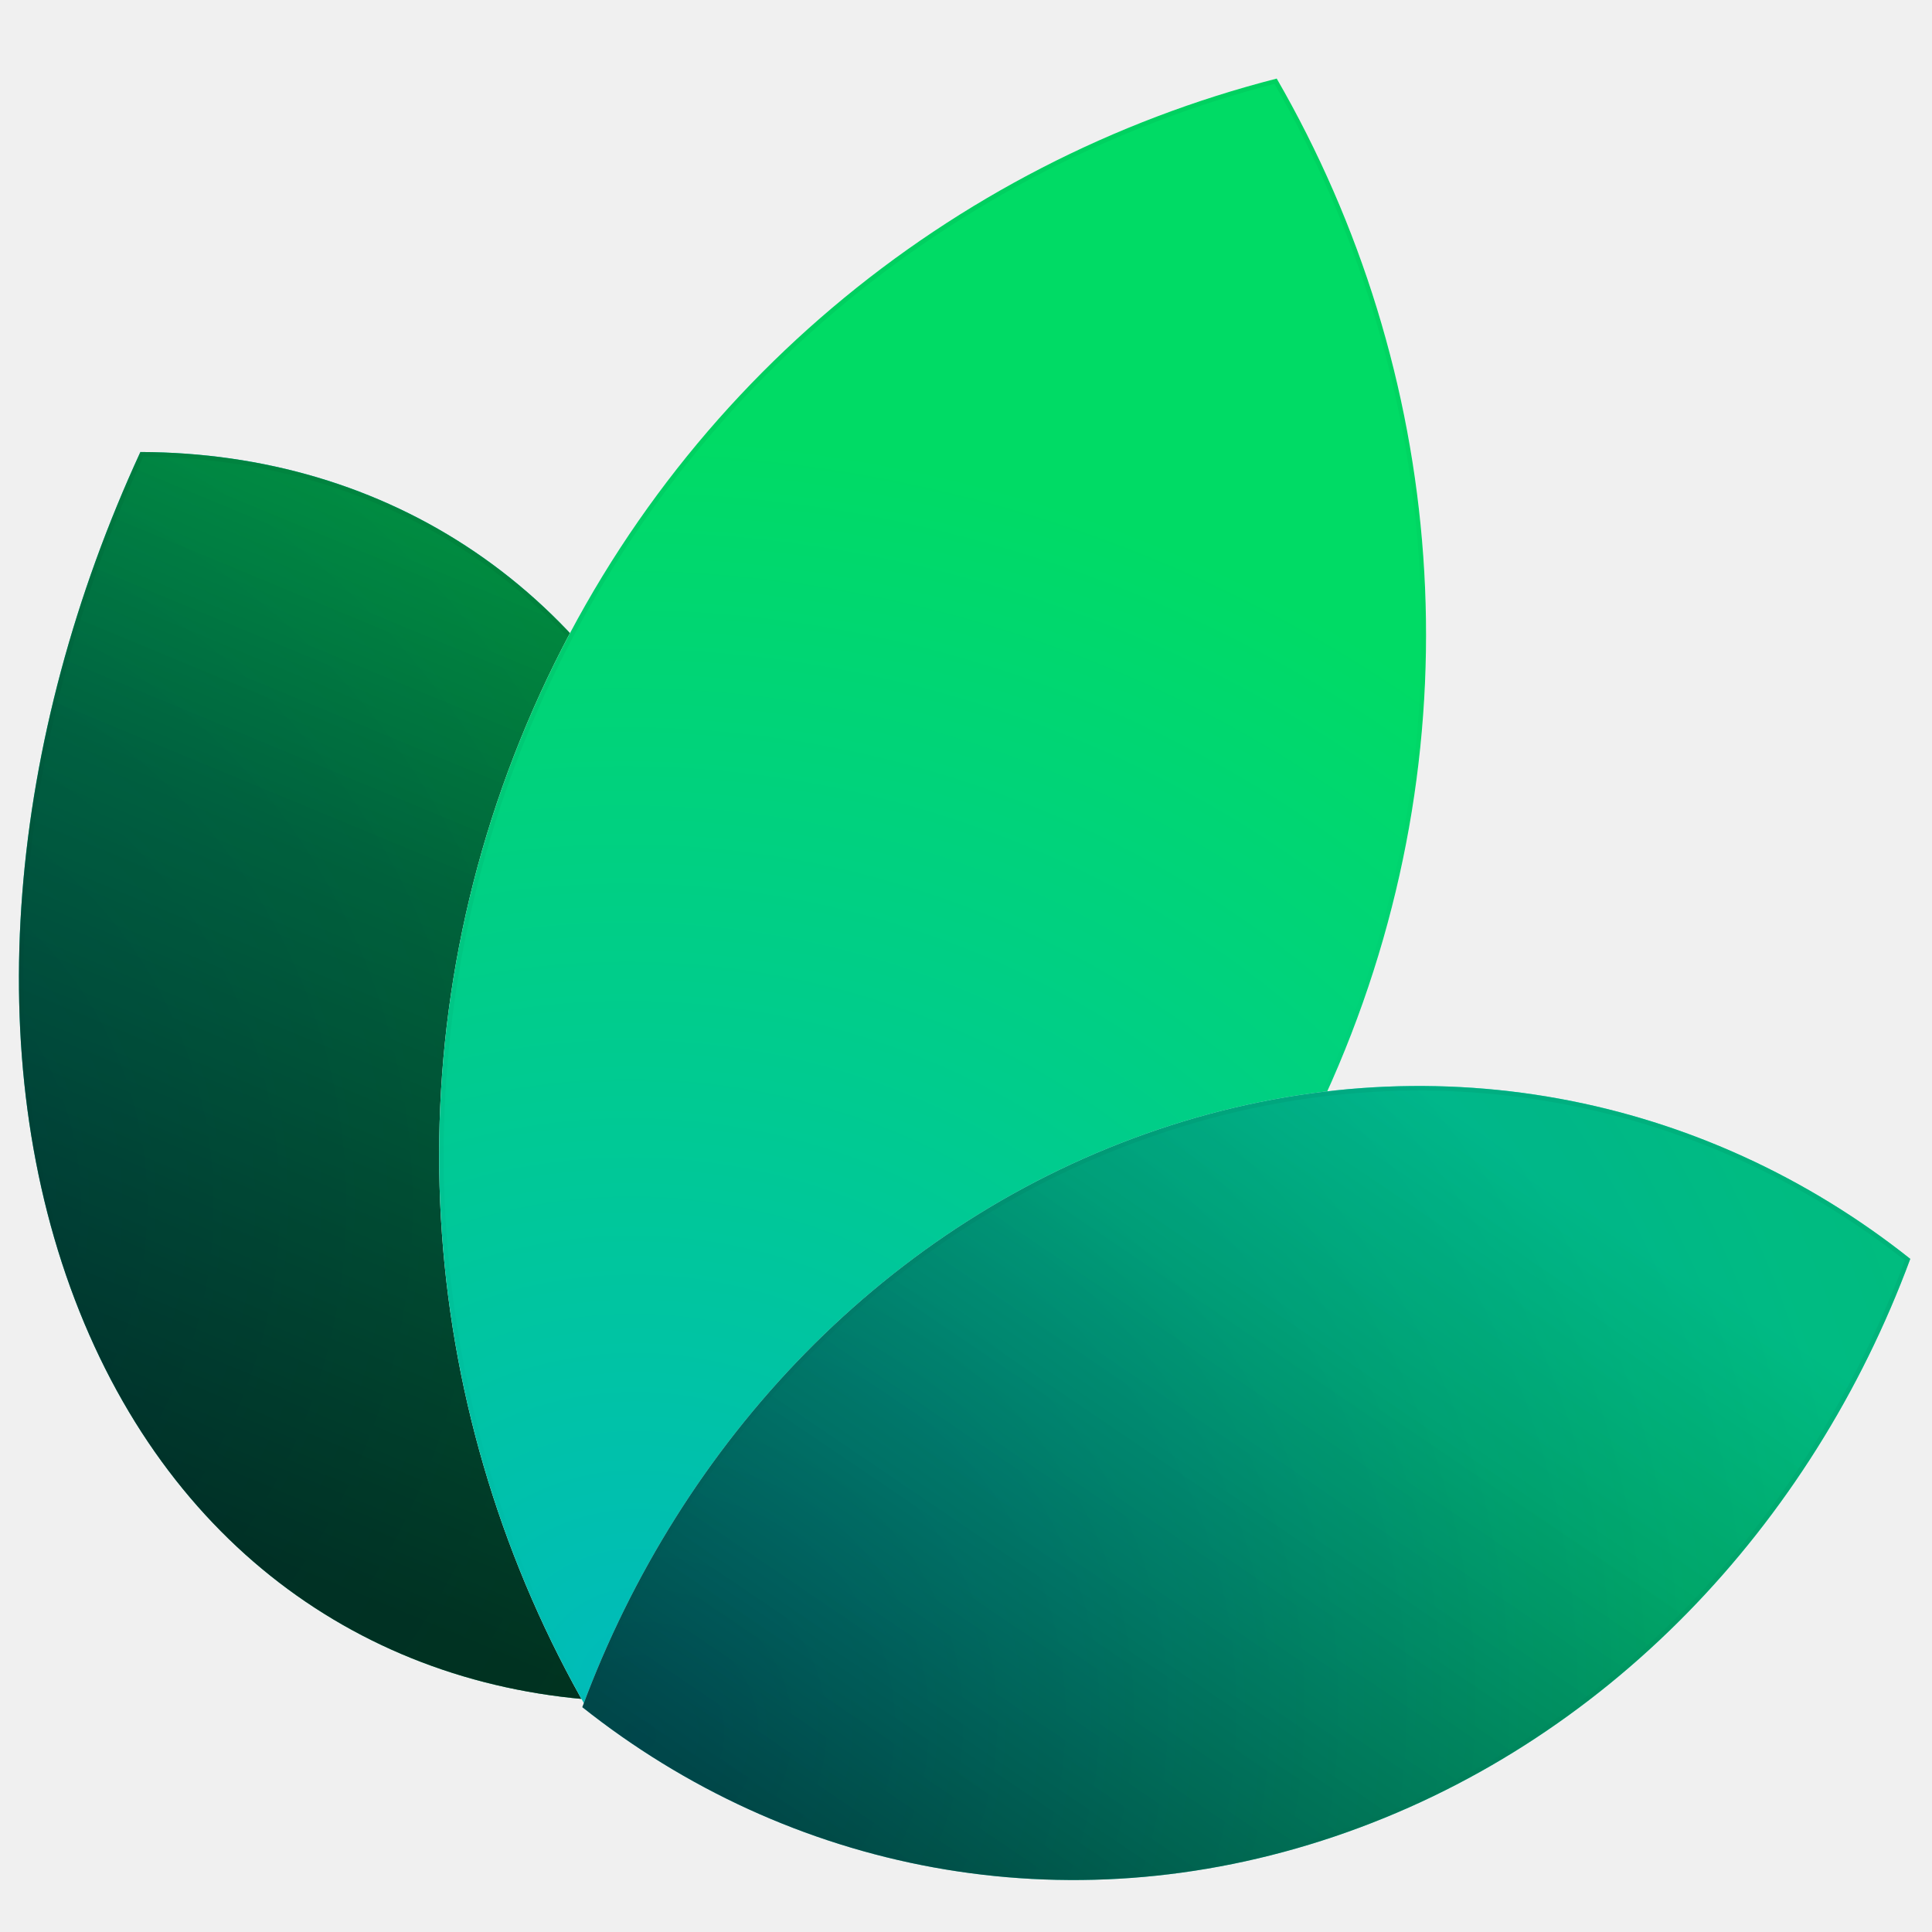
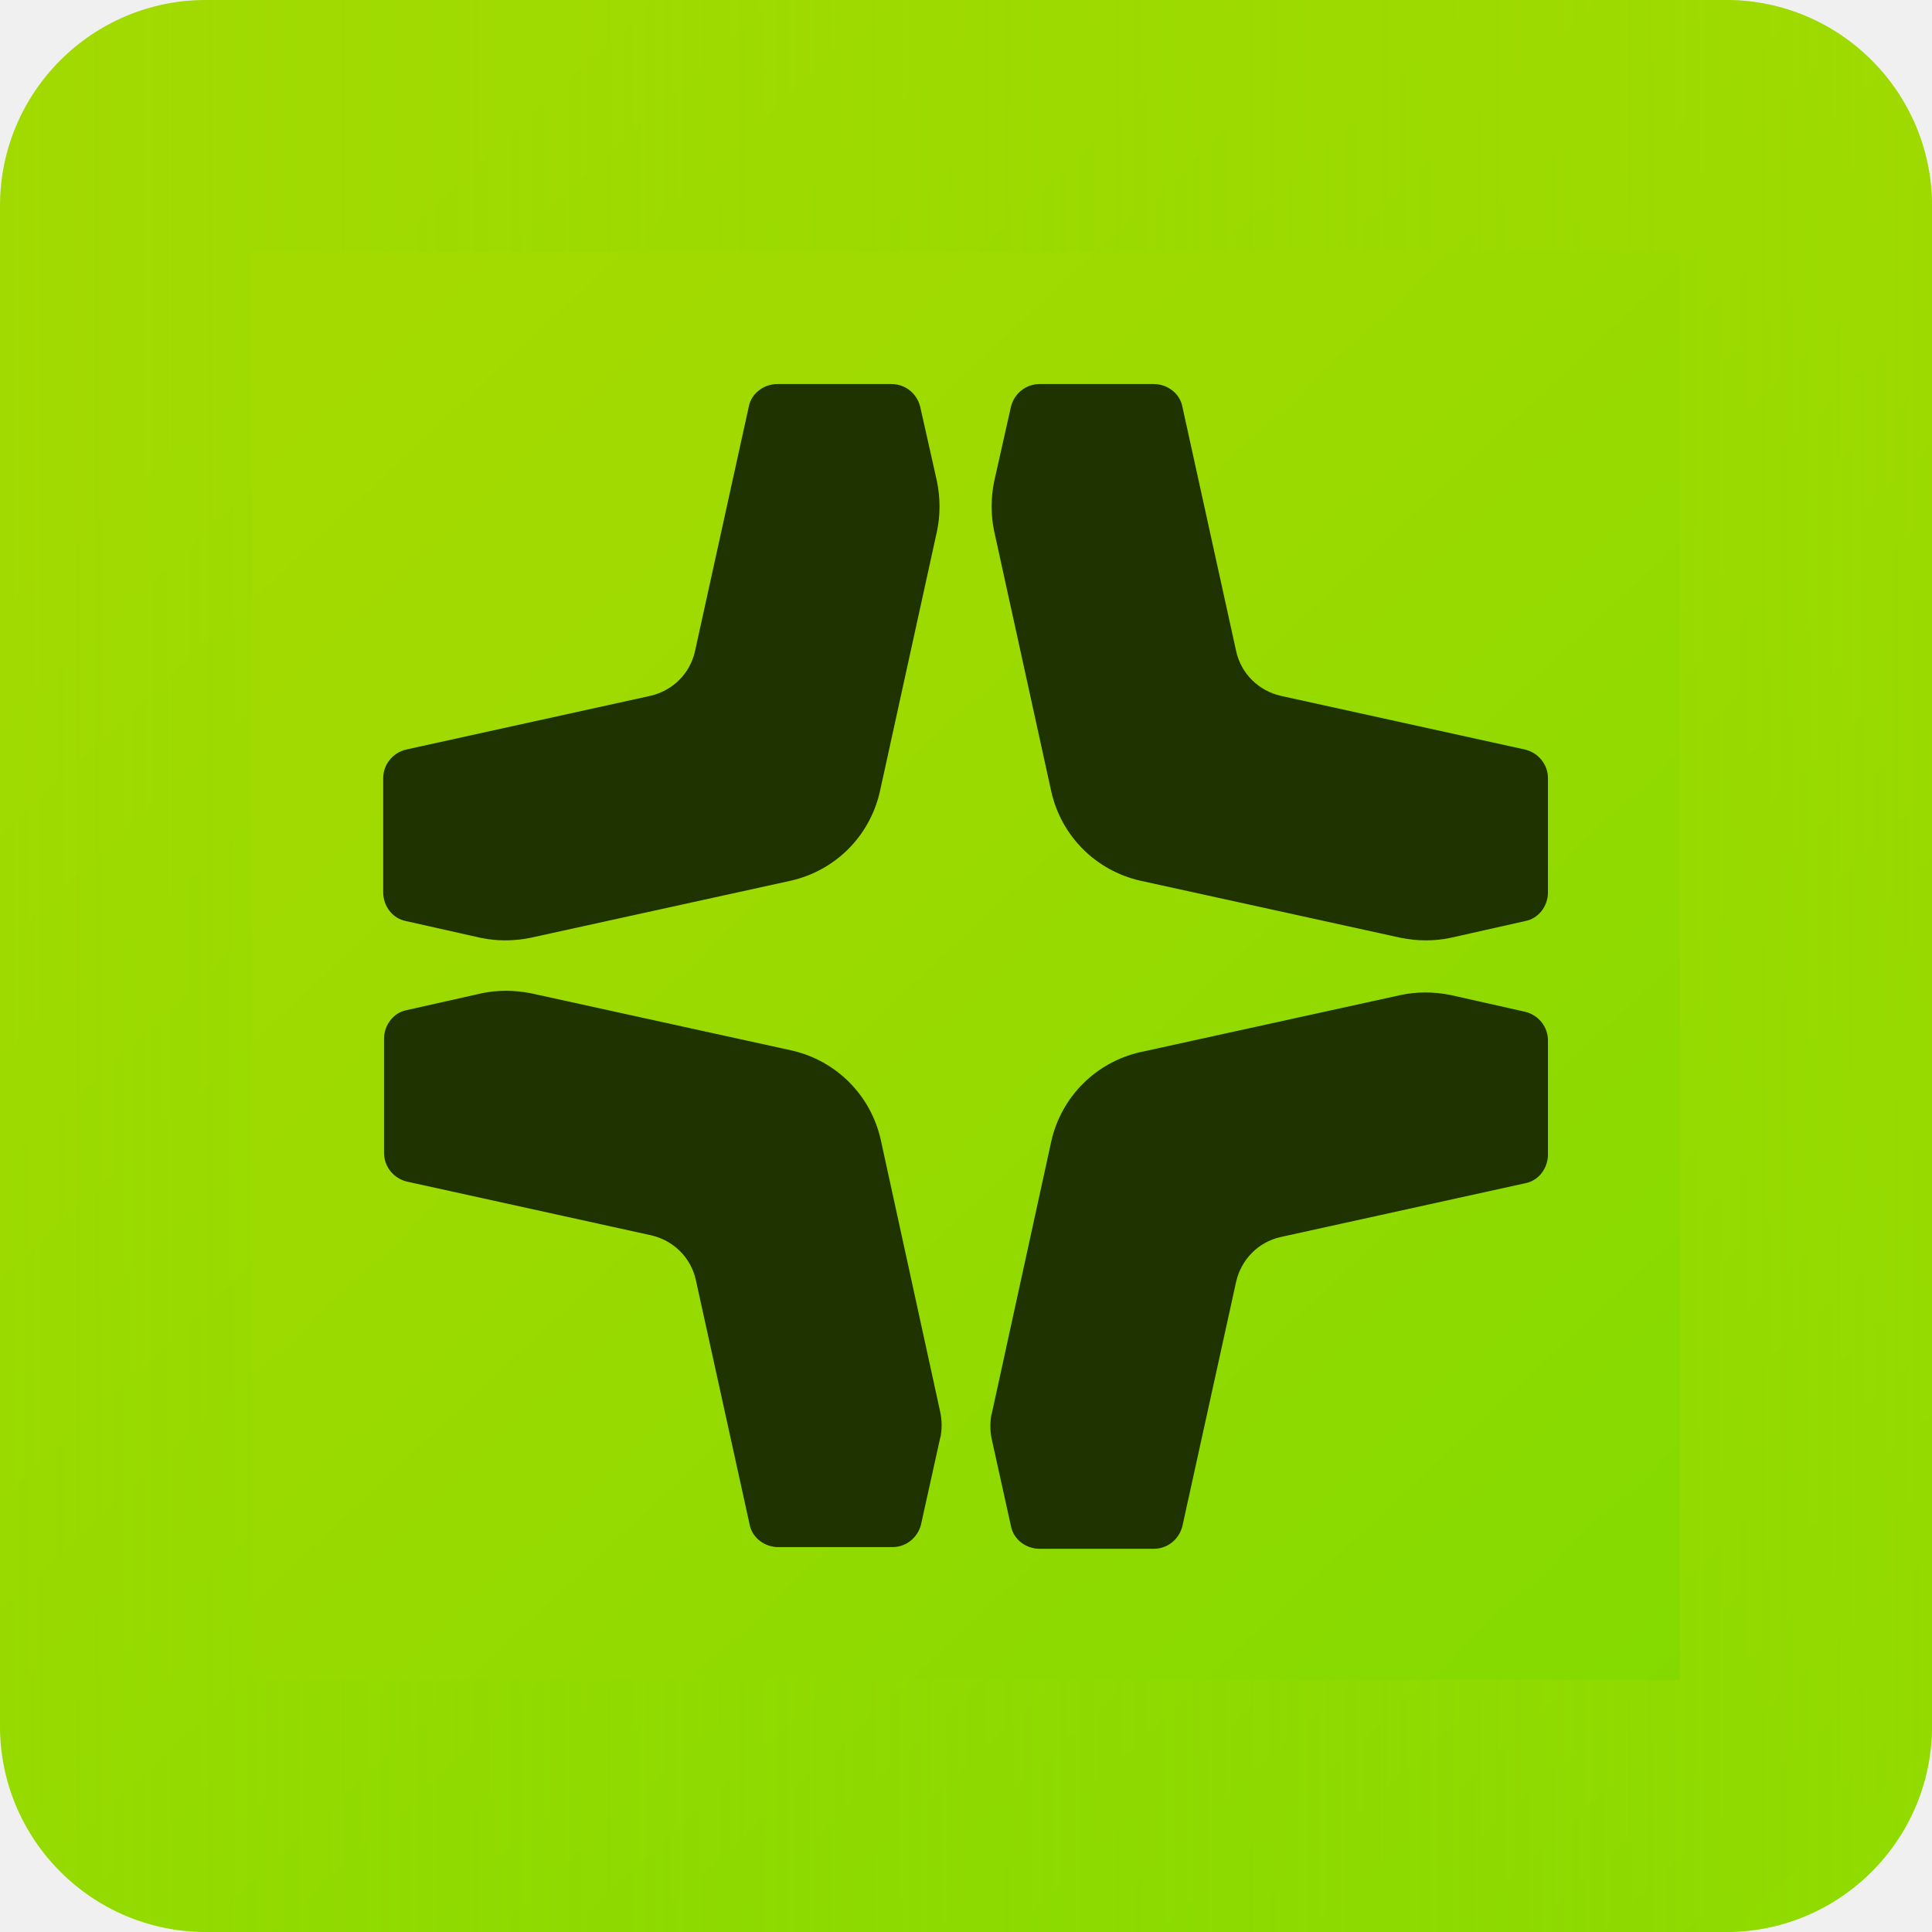
- <svg xmlns="http://www.w3.org/2000/svg" width="24" height="24" viewBox="0 0 24 24" fill="none">
-   <path d="M7.953 21.139C4.896 21.13 2.255 19.458 0.987 16.29C-0.28 13.121 0.109 9.163 1.744 5.615C4.801 5.624 7.442 7.296 8.71 10.465C9.977 13.633 9.588 17.591 7.953 21.139Z" fill="white" />
-   <path d="M7.953 21.139C4.896 21.13 2.255 19.458 0.987 16.29C-0.28 13.121 0.109 9.163 1.744 5.615C4.801 5.624 7.442 7.296 8.71 10.465C9.977 13.633 9.588 17.591 7.953 21.139Z" fill="url(#paint0_radial_101_2703)" />
-   <path d="M7.953 21.139C4.896 21.13 2.255 19.458 0.987 16.29C-0.28 13.121 0.109 9.163 1.744 5.615C4.801 5.624 7.442 7.296 8.71 10.465C9.977 13.633 9.588 17.591 7.953 21.139Z" fill="black" fill-opacity="0.5" style="mix-blend-mode:hard-light" />
-   <path d="M7.953 21.139C4.896 21.13 2.255 19.458 0.987 16.29C-0.28 13.121 0.109 9.163 1.744 5.615C4.801 5.624 7.442 7.296 8.71 10.465C9.977 13.633 9.588 17.591 7.953 21.139Z" fill="url(#paint1_linear_101_2703)" fill-opacity="0.5" style="mix-blend-mode:hard-light" />
-   <path d="M8.684 10.476C9.945 13.63 9.561 17.572 7.935 21.111C4.897 21.096 2.274 19.431 1.013 16.279C-0.248 13.124 0.136 9.182 1.762 5.643C4.8 5.659 7.423 7.324 8.684 10.476Z" stroke="url(#paint2_linear_101_2703)" stroke-opacity="0.05" stroke-width="0.056" />
-   <path d="M7.31 21.257C11.354 20.221 14.884 17.375 16.628 13.236C18.373 9.097 17.945 4.587 15.86 0.976C11.816 2.012 8.287 4.858 6.542 8.998C4.797 13.137 5.225 17.646 7.31 21.257Z" fill="white" />
-   <path d="M7.31 21.257C11.354 20.221 14.884 17.375 16.628 13.236C18.373 9.097 17.945 4.587 15.86 0.976C11.816 2.012 8.287 4.858 6.542 8.998C4.797 13.137 5.225 17.646 7.31 21.257Z" fill="url(#paint3_radial_101_2703)" />
-   <path d="M16.603 13.225C14.864 17.349 11.351 20.187 7.324 21.225C5.253 17.624 4.829 13.132 6.568 9.009C8.306 4.885 11.819 2.047 15.846 1.009C17.918 4.61 18.341 9.101 16.603 13.225Z" stroke="url(#paint4_linear_101_2703)" stroke-opacity="0.05" stroke-width="0.056" />
-   <path d="M7.234 21.207C9.789 23.237 13.21 23.951 16.577 22.814C19.944 21.677 22.506 18.945 23.73 15.638C21.175 13.608 17.754 12.894 14.387 14.031C11.02 15.168 8.458 17.901 7.234 21.207Z" fill="white" />
-   <path d="M7.234 21.207C9.789 23.237 13.21 23.951 16.577 22.814C19.944 21.677 22.506 18.945 23.73 15.638C21.175 13.608 17.754 12.894 14.387 14.031C11.02 15.168 8.458 17.901 7.234 21.207Z" fill="url(#paint5_radial_101_2703)" />
-   <path d="M7.234 21.207C9.789 23.237 13.21 23.951 16.577 22.814C19.944 21.677 22.506 18.945 23.73 15.638C21.175 13.608 17.754 12.894 14.387 14.031C11.02 15.168 8.458 17.901 7.234 21.207Z" fill="black" fill-opacity="0.2" style="mix-blend-mode:hard-light" />
-   <path d="M7.234 21.207C9.789 23.237 13.21 23.951 16.577 22.814C19.944 21.677 22.506 18.945 23.73 15.638C21.175 13.608 17.754 12.894 14.387 14.031C11.02 15.168 8.458 17.901 7.234 21.207Z" fill="url(#paint6_linear_101_2703)" fill-opacity="0.5" style="mix-blend-mode:hard-light" />
-   <path d="M16.568 22.787C13.218 23.918 9.814 23.212 7.267 21.198C8.492 17.907 11.044 15.189 14.396 14.058C17.747 12.927 21.15 13.633 23.697 15.648C22.472 18.938 19.92 21.656 16.568 22.787Z" stroke="url(#paint7_linear_101_2703)" stroke-opacity="0.05" stroke-width="0.056" />
+ <svg xmlns="http://www.w3.org/2000/svg" id="Capa_2" data-name="Capa 2" viewBox="0 0 22.99 22.99">
  <defs>
-     <radialGradient id="paint0_radial_101_2703" cx="0" cy="0" r="1" gradientUnits="userSpaceOnUse" gradientTransform="translate(-3.00503 15.023) rotate(-10.029) scale(17.9572 17.784)">
-       <stop stop-color="#00B0BB" />
-       <stop offset="1" stop-color="#00DB65" />
-     </radialGradient>
-     <linearGradient id="paint1_linear_101_2703" x1="7.39" y1="4.813" x2="1.63" y2="18.689" gradientUnits="userSpaceOnUse">
-       <stop stop-color="#18E299" />
-       <stop offset="1" />
+     <style>
+       .cls-1 {
+         fill: url(#Degradado_sin_nombre_13);
+       }
+ 
+       .cls-1, .cls-2, .cls-3 {
+         stroke-width: 0px;
+       }
+ 
+       .cls-2 {
+         fill: url(#Degradado_sin_nombre_11);
+       }
+ 
+       .cls-3 {
+         fill: #1f3300;
+       }
+     </style>
+     <linearGradient id="Degradado_sin_nombre_13" data-name="Degradado sin nombre 13" x1="1.43" y1=".76" x2="22.01" y2="22.7" gradientUnits="userSpaceOnUse">
+       <stop offset=".11" stop-color="#a5da00" />
+       <stop offset=".43" stop-color="#9bda00" />
+       <stop offset=".95" stop-color="#81da00" />
+       <stop offset="1" stop-color="#7fdb00" />
    </linearGradient>
-     <linearGradient id="paint2_linear_101_2703" x1="7.948" y1="8.016" x2="1.761" y2="18.746" gradientUnits="userSpaceOnUse">
-       <stop />
-       <stop offset="1" stop-opacity="0" />
-     </linearGradient>
-     <radialGradient id="paint3_radial_101_2703" cx="0" cy="0" r="1" gradientUnits="userSpaceOnUse" gradientTransform="translate(8.11404 20.8822) rotate(-75.7542) scale(21.6246 23.7772)">
-       <stop stop-color="#00BBBB" />
-       <stop offset="0.713" stop-color="#00DB65" />
-     </radialGradient>
-     <linearGradient id="paint4_linear_101_2703" x1="7.602" y1="5.871" x2="15.556" y2="16.372" gradientUnits="userSpaceOnUse">
-       <stop />
-       <stop offset="1" stop-opacity="0" />
-     </linearGradient>
-     <radialGradient id="paint5_radial_101_2703" cx="0" cy="0" r="1" gradientUnits="userSpaceOnUse" gradientTransform="translate(7.84537 21.5181) rotate(-20.3525) scale(18.5603 17.32)">
-       <stop stop-color="#00B0BB" />
-       <stop offset="1" stop-color="#00DB65" />
-     </radialGradient>
-     <linearGradient id="paint6_linear_101_2703" x1="16.808" y1="13.007" x2="10.041" y2="22.994" gradientUnits="userSpaceOnUse">
-       <stop stop-color="#00B1BC" />
-       <stop offset="1" />
-     </linearGradient>
-     <linearGradient id="paint7_linear_101_2703" x1="16.808" y1="13.007" x2="14.169" y2="23.841" gradientUnits="userSpaceOnUse">
-       <stop />
-       <stop offset="1" stop-opacity="0" />
+     <linearGradient id="Degradado_sin_nombre_11" data-name="Degradado sin nombre 11" x1="0" y1="11.49" x2="22.99" y2="11.49" gradientUnits="userSpaceOnUse">
+       <stop offset="0" stop-color="#7fdb00" stop-opacity=".1" />
+       <stop offset="1" stop-color="#a5da00" stop-opacity=".5" />
    </linearGradient>
  </defs>
+   <g id="Capa_1-2" data-name="Capa 1">
+     <g>
+       <g>
+         <rect class="cls-1" width="22.99" height="22.99" rx="2.45" ry="2.45" />
+         <path class="cls-2" d="M19.99,3v16.99H3V3h16.99M20.54,0H2.45C1.1,0,0,1.1,0,2.45v18.09C0,21.89,1.1,22.99,2.45,22.99h18.09c1.35,0,2.45-1.1,2.45-2.45V2.45C22.99,1.1,21.89,0,20.54,0h0Z" />
+       </g>
+       <path class="cls-3" d="M11.15,5.73c.04.2.04.4,0,.59l-.68,3.1c-.12.53-.53.94-1.06,1.06l-3.1.68c-.2.04-.4.04-.59,0l-.89-.2c-.16-.03-.27-.18-.27-.34v-1.36c0-.16.11-.3.27-.34l2.91-.64c.26-.06.47-.26.53-.53l.64-2.91c.03-.16.18-.27.34-.27h1.36c.16,0,.3.11.34.27l.2.89ZM11.83,5.73c-.04.2-.04.4,0,.59l.68,3.1c.12.53.53.94,1.06,1.06l3.1.68c.2.04.4.04.59,0l.89-.2c.16-.03.27-.18.27-.34v-1.36c0-.16-.11-.3-.27-.34l-2.91-.64c-.26-.06-.47-.26-.53-.53l-.64-2.91c-.03-.16-.18-.27-.34-.27h-1.36c-.16,0-.3.11-.34.27l-.2.89ZM11.8,16.82c-.02.1-.02.2,0,.3l.23,1.04c.03.16.18.27.34.27h1.36c.16,0,.3-.11.34-.27l.64-2.91c.06-.26.26-.47.53-.53l2.91-.64c.16-.03.27-.18.27-.34v-1.36c0-.16-.11-.3-.27-.34l-.89-.2c-.2-.04-.4-.04-.59,0l-3.1.68c-.53.12-.94.53-1.06,1.06l-.71,3.25ZM11.19,17.11c.02-.1.02-.2,0-.3l-.71-3.25c-.12-.53-.53-.94-1.06-1.06l-3.1-.68c-.2-.04-.4-.04-.59,0l-.89.2c-.16.03-.27.18-.27.34v1.36c0,.16.11.3.27.34l2.91.64c.26.06.47.26.53.53l.64,2.91c.03.16.18.27.34.27h1.36c.16,0,.3-.11.34-.27l.23-1.04Z" />
+     </g>
+   </g>
</svg>
